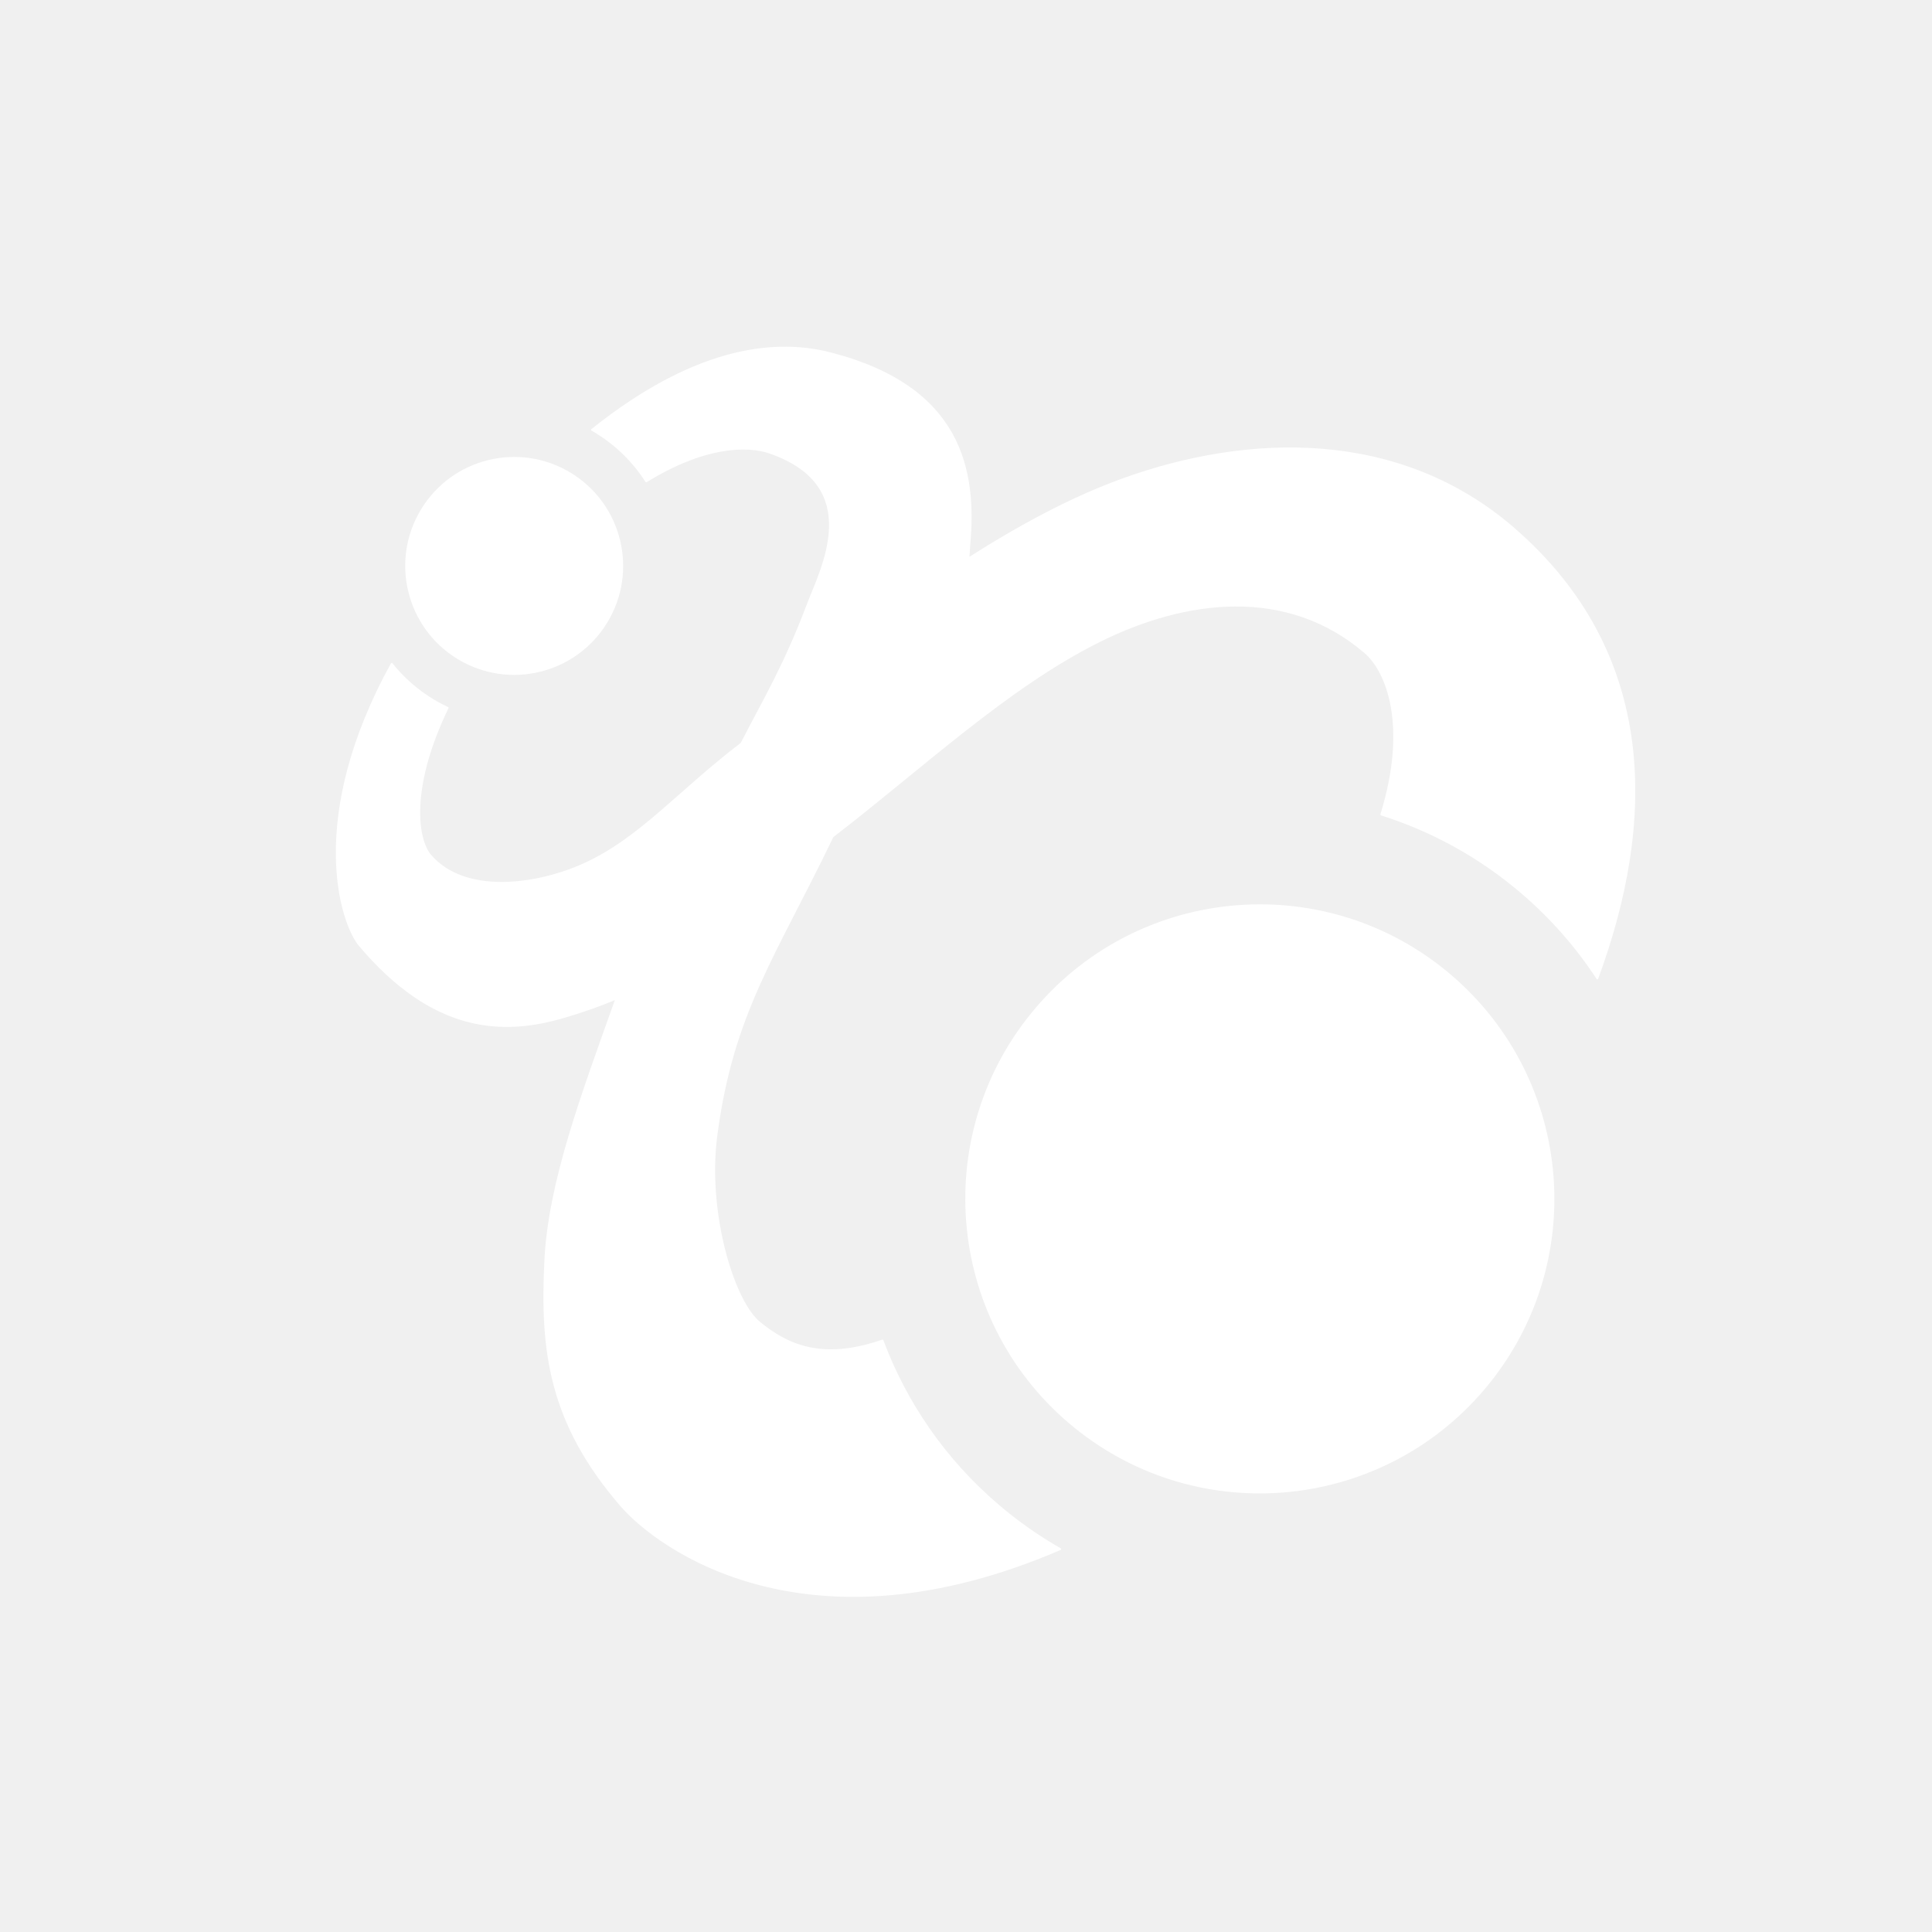
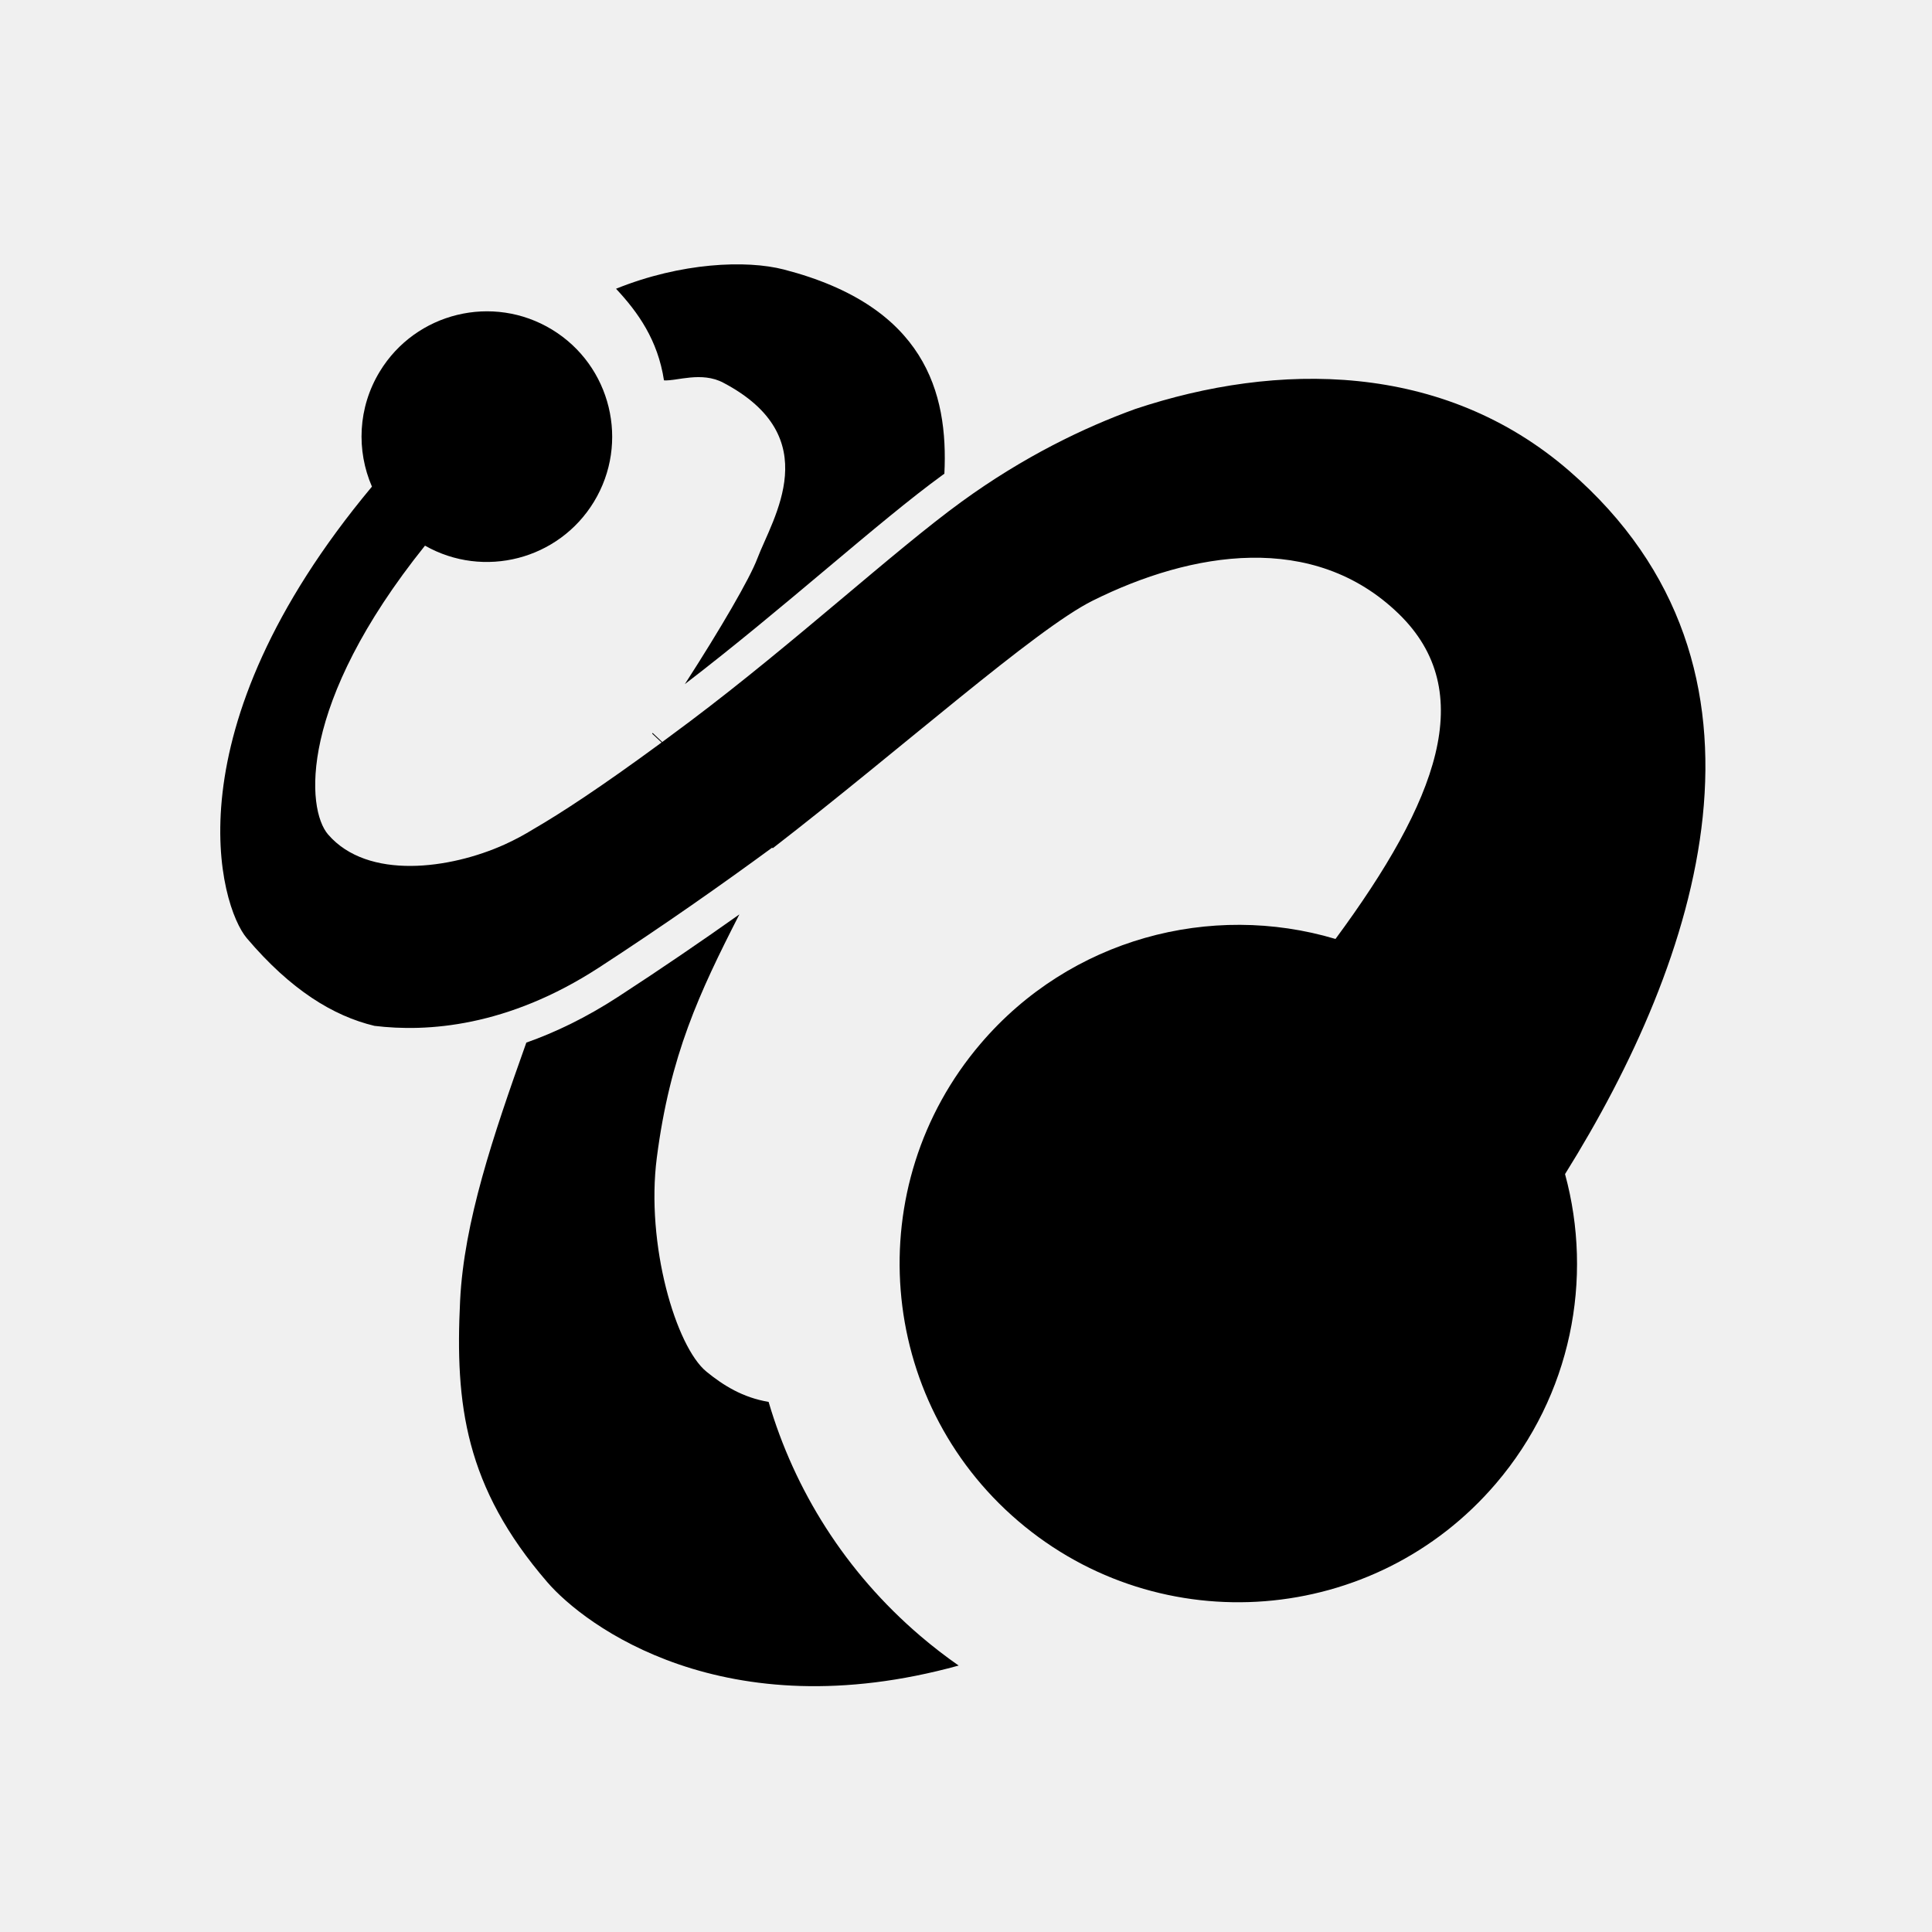
<svg xmlns="http://www.w3.org/2000/svg" width="100%" height="100%" viewBox="0 0 1080 1080" version="1.1" xml:space="preserve" style="fill-rule:evenodd;clip-rule:evenodd;stroke-linejoin:round;stroke-miterlimit:2;">
-   <g transform="matrix(0.806739,0.688687,-0.649267,0.760561,-706.977,-1634.61)">
-     <path d="M2462.51,1057.98C2398.3,1196.44 2300.84,1203.66 2271.53,1198.88C2214.44,1189.58 2186.45,1162.2 2157.49,1122.42C2132,1087.43 2115.57,1038.88 2096.17,984.971C2091.74,994.531 2086.78,1003.25 2081.84,1011.38C2062.9,1042.54 2034.05,1065.79 1975.22,1055.65C1959.94,1053.02 1910.24,1020.6 1891.63,924.245C1900.87,926.132 1910.57,926.364 1920.39,924.679C1923.36,924.17 1926.26,923.499 1929.1,922.677C1940.9,970.541 1961.77,989.918 1972.77,991.685C2000.27,996.101 2025.58,965.888 2037.18,939.797C2051.05,908.621 2050.3,874.042 2059.07,831.215C2052.85,803.099 2049.63,782.223 2038.16,748.31C2031.37,728.222 2021.02,676.609 1970.98,697.241C1959.02,702.171 1942.11,718.299 1931.2,754.347C1919.52,750.575 1906.88,749.5 1894.03,751.704C1893.28,751.831 1892.54,751.969 1891.81,752.117C1905.63,676.054 1936.47,645.776 1961.4,632.886C2025.29,599.859 2059.61,629.882 2082.38,663.96C2083.77,666.044 2085.33,668.039 2086.75,670.161C2096.13,637.586 2107.29,607.054 2121.38,580.72C2156.27,515.515 2215.34,458.854 2295.03,459.516C2396.41,460.358 2452.54,534.116 2482.51,620.481C2463.53,614.569 2443.44,611.397 2422.66,611.397C2393.28,611.397 2365.29,617.737 2339.84,629.196C2320.22,580.876 2292.72,566.213 2278,566.149C2223.7,565.91 2187.35,608.297 2167.46,657.948C2146.25,710.91 2139.66,776.357 2127.43,837.678C2145.35,909.65 2147.58,949.107 2183.44,1007.41C2205.28,1042.93 2246.33,1071.31 2264.47,1070.85C2282.78,1070.4 2302.62,1065.13 2319.87,1033.81C2350.34,1051.74 2385.38,1061.95 2422.66,1061.95C2436.28,1061.95 2449.6,1060.58 2462.51,1057.98Z" style="fill:white;stroke:white;stroke-width:0.97px;" />
-   </g>
-   <g transform="matrix(0.560893,0.341053,-0.341053,0.560893,92.6678,-73.829)">
-     <circle cx="562.326" cy="353.721" r="92.791" style="fill:white;" />
-   </g>
-   <g transform="matrix(1.34955,1.15206,-1.15206,1.34955,352.878,-455.018)">
-     <circle cx="562.326" cy="353.721" r="92.791" style="fill:white;" />
+   <g transform="matrix(1.15018,0,0,1.15018,-3806.1,-2447.29)">
+     <g transform="matrix(0.560893,0.341053,-0.341053,0.560893,3350.99,1949.78)">
+       <path d="M1292.4,345.053C1303.7,218.747 1288.14,133.392 1207.23,115.02C1121.67,95.593 1052.39,155.025 1008.59,224.563C983.334,264.668 944.446,392.286 901.502,504.125L900.896,503.998C883.991,544.956 862.448,594.545 837.415,646.568C802.429,719.278 753.475,753.613 717.867,769.696C688.093,779.283 651.144,779.235 603.317,763.312C574.263,753.639 473.718,663.479 508.847,429.54C485.071,412.731 469.535,385.026 469.535,353.721C469.535,302.508 511.113,260.93 562.326,260.93C613.538,260.93 655.116,302.508 655.116,353.721C655.116,404.001 615.038,444.995 565.112,446.471C545.651,595.684 591.27,658.88 614.973,666.487C657.763,680.22 705.475,641.312 730.328,605.068C735.05,598.182 739.204,591.07 742.949,583.729C753.678,564.073 769.075,532.078 790.499,480.005C787.314,479.324 784.19,478.66 781.136,478.017L781.167,477.375L790.741,479.417C793.865,471.818 797.117,463.792 800.502,455.317C836.145,366.05 863.954,268.98 887.673,212.257C909.685,159.615 936.732,118.092 961.913,86.771C1033.35,2.445 1138.06,-61.697 1260.33,-40.943C1480.86,-3.512 1530.24,219.283 1528.06,405.498C1586.29,460.659 1617.14,542.724 1603.39,627.8C1581.29,764.456 1452.41,857.464 1315.75,835.369C1179.1,813.274 1086.09,684.388 1108.18,547.732C1124.52,446.658 1199.28,369.461 1292.4,345.053Z" />
+     </g>
+     <g transform="matrix(0.806739,0.688687,-0.649267,0.760561,2520.97,420.485)">
+       <path d="M2139.84,891.436C2149.21,933.132 2157.58,965.373 2183.44,1007.41C2205.28,1042.93 2246.33,1071.31 2264.47,1070.85C2274.43,1070.61 2284.85,1068.93 2295.05,1062.41C2330.29,1086.84 2372.39,1101.05 2417.59,1101.05C2425.05,1101.05 2432.43,1100.66 2439.72,1099.9C2377.23,1197.91 2297.54,1203.12 2271.53,1198.88C2214.44,1189.58 2186.45,1162.2 2157.49,1122.42C2135.37,1092.05 2120.08,1051.48 2103.74,1006.06C2110.79,993.14 2117.11,978.006 2122.06,960.298C2128.82,936.091 2134.76,912.738 2139.84,891.436Z" />
+     </g>
+     <g transform="matrix(0.806739,0.688687,-0.649267,0.760561,2520.97,420.485)">
+       <path d="M2357.46,867.27L2511.31,875.416C2511.42,875.423 2511.53,875.48 2511.6,875.574C2511.68,875.668 2511.71,875.791 2511.69,875.911C2469.68,1190.96 2310.42,1205.66 2271.47,1199.31C2214.25,1189.99 2186.2,1162.56 2157.16,1122.69C2131.8,1087.86 2115.4,1039.64 2096.12,986.055C2091.79,995.282 2086.98,1003.73 2082.18,1011.62C2063.17,1042.89 2034.22,1066.26 1975.15,1056.08C1969.42,1055.09 1958.87,1049.96 1946.93,1038.87C1919.21,1013.13 1883.88,955.221 1884.09,842.659C1884.1,842.54 1884.14,842.427 1884.22,842.345C1884.3,842.263 1884.41,842.22 1884.53,842.226L1920.42,844.127C1920.64,844.138 1920.81,844.327 1920.81,844.557C1921.29,908.112 1934.35,947.36 1948.12,969.13C1957.22,983.526 1966.61,990.255 1972.84,991.255C1983.73,993.005 1994.28,989.254 2003.75,982.482C2018.04,972.272 2029.88,955.202 2036.81,939.612C2048.38,913.6 2049.75,885.215 2055,851.639C2055.03,851.421 2055.22,851.265 2055.43,851.276L2131.8,855.32C2131.98,855.33 2132.14,855.464 2132.18,855.65C2146.38,916.498 2151.07,953.989 2183.78,1007.18C2196.85,1028.43 2216.82,1047.12 2234.61,1058.57C2246.42,1066.18 2257.26,1070.6 2264.46,1070.42C2274.88,1070.16 2285.8,1068.34 2296.45,1060.97C2307.12,1053.59 2317.51,1040.66 2326.87,1018.21C2339.39,988.167 2350.06,941.135 2357.04,867.66C2357.06,867.43 2357.25,867.258 2357.46,867.27ZM2357.81,868.159C2350.82,941.528 2340.14,988.522 2327.62,1018.56C2318.17,1041.21 2307.66,1054.25 2296.89,1061.7C2286.1,1069.16 2275.04,1071.03 2264.48,1071.29C2257.17,1071.47 2246.17,1067.03 2234.19,1059.32C2216.3,1047.8 2196.23,1029.02 2183.09,1007.65C2150.38,954.459 2145.62,916.945 2131.46,856.172L2055.75,852.163C2050.54,885.662 2049.11,914.001 2037.55,939.983C2030.56,955.702 2018.61,972.908 2004.21,983.203C1994.56,990.101 1983.81,993.897 1972.71,992.115C1966.36,991.095 1956.73,984.302 1947.44,969.614C1933.64,947.806 1920.53,908.536 1920,844.975L1884.91,843.117C1884.79,954.99 1919.88,1012.6 1947.47,1038.22C1959.25,1049.15 1969.63,1054.25 1975.28,1055.22C2033.89,1065.32 2062.63,1042.18 2081.49,1011.15C2086.43,1003.03 2091.38,994.324 2095.8,984.779C2095.88,984.623 2096.03,984.528 2096.19,984.536C2096.35,984.544 2096.5,984.654 2096.55,984.815C2115.94,1038.68 2132.35,1087.19 2157.81,1122.16C2186.71,1161.85 2214.63,1189.17 2271.6,1198.45C2310.41,1204.78 2468.83,1189.94 2510.82,876.261L2357.81,868.159Z" style="fill:none;" />
+     </g>
+     <g transform="matrix(0.806739,0.688687,-0.649267,0.760561,2518.72,426.605)">
+       <path d="M2050.2,817.403C2046.1,785.143 2041.4,757.907 2038.16,748.31C2031.37,728.222 2026.24,681.306 1973.88,693.874C1962.91,696.506 1957.32,707.895 1952.57,711.72C1938.41,698.734 1923.23,694.727 1908.6,692.977C1923.42,662.771 1945.37,641.173 1961.4,632.886C2021.36,601.89 2055.28,626.429 2078.05,657.734C2077.95,658.129 2077.86,658.525 2077.77,658.922C2069.28,696.443 2062.13,758.218 2050.2,817.403Z" />
+     </g>
  </g>
</svg>
